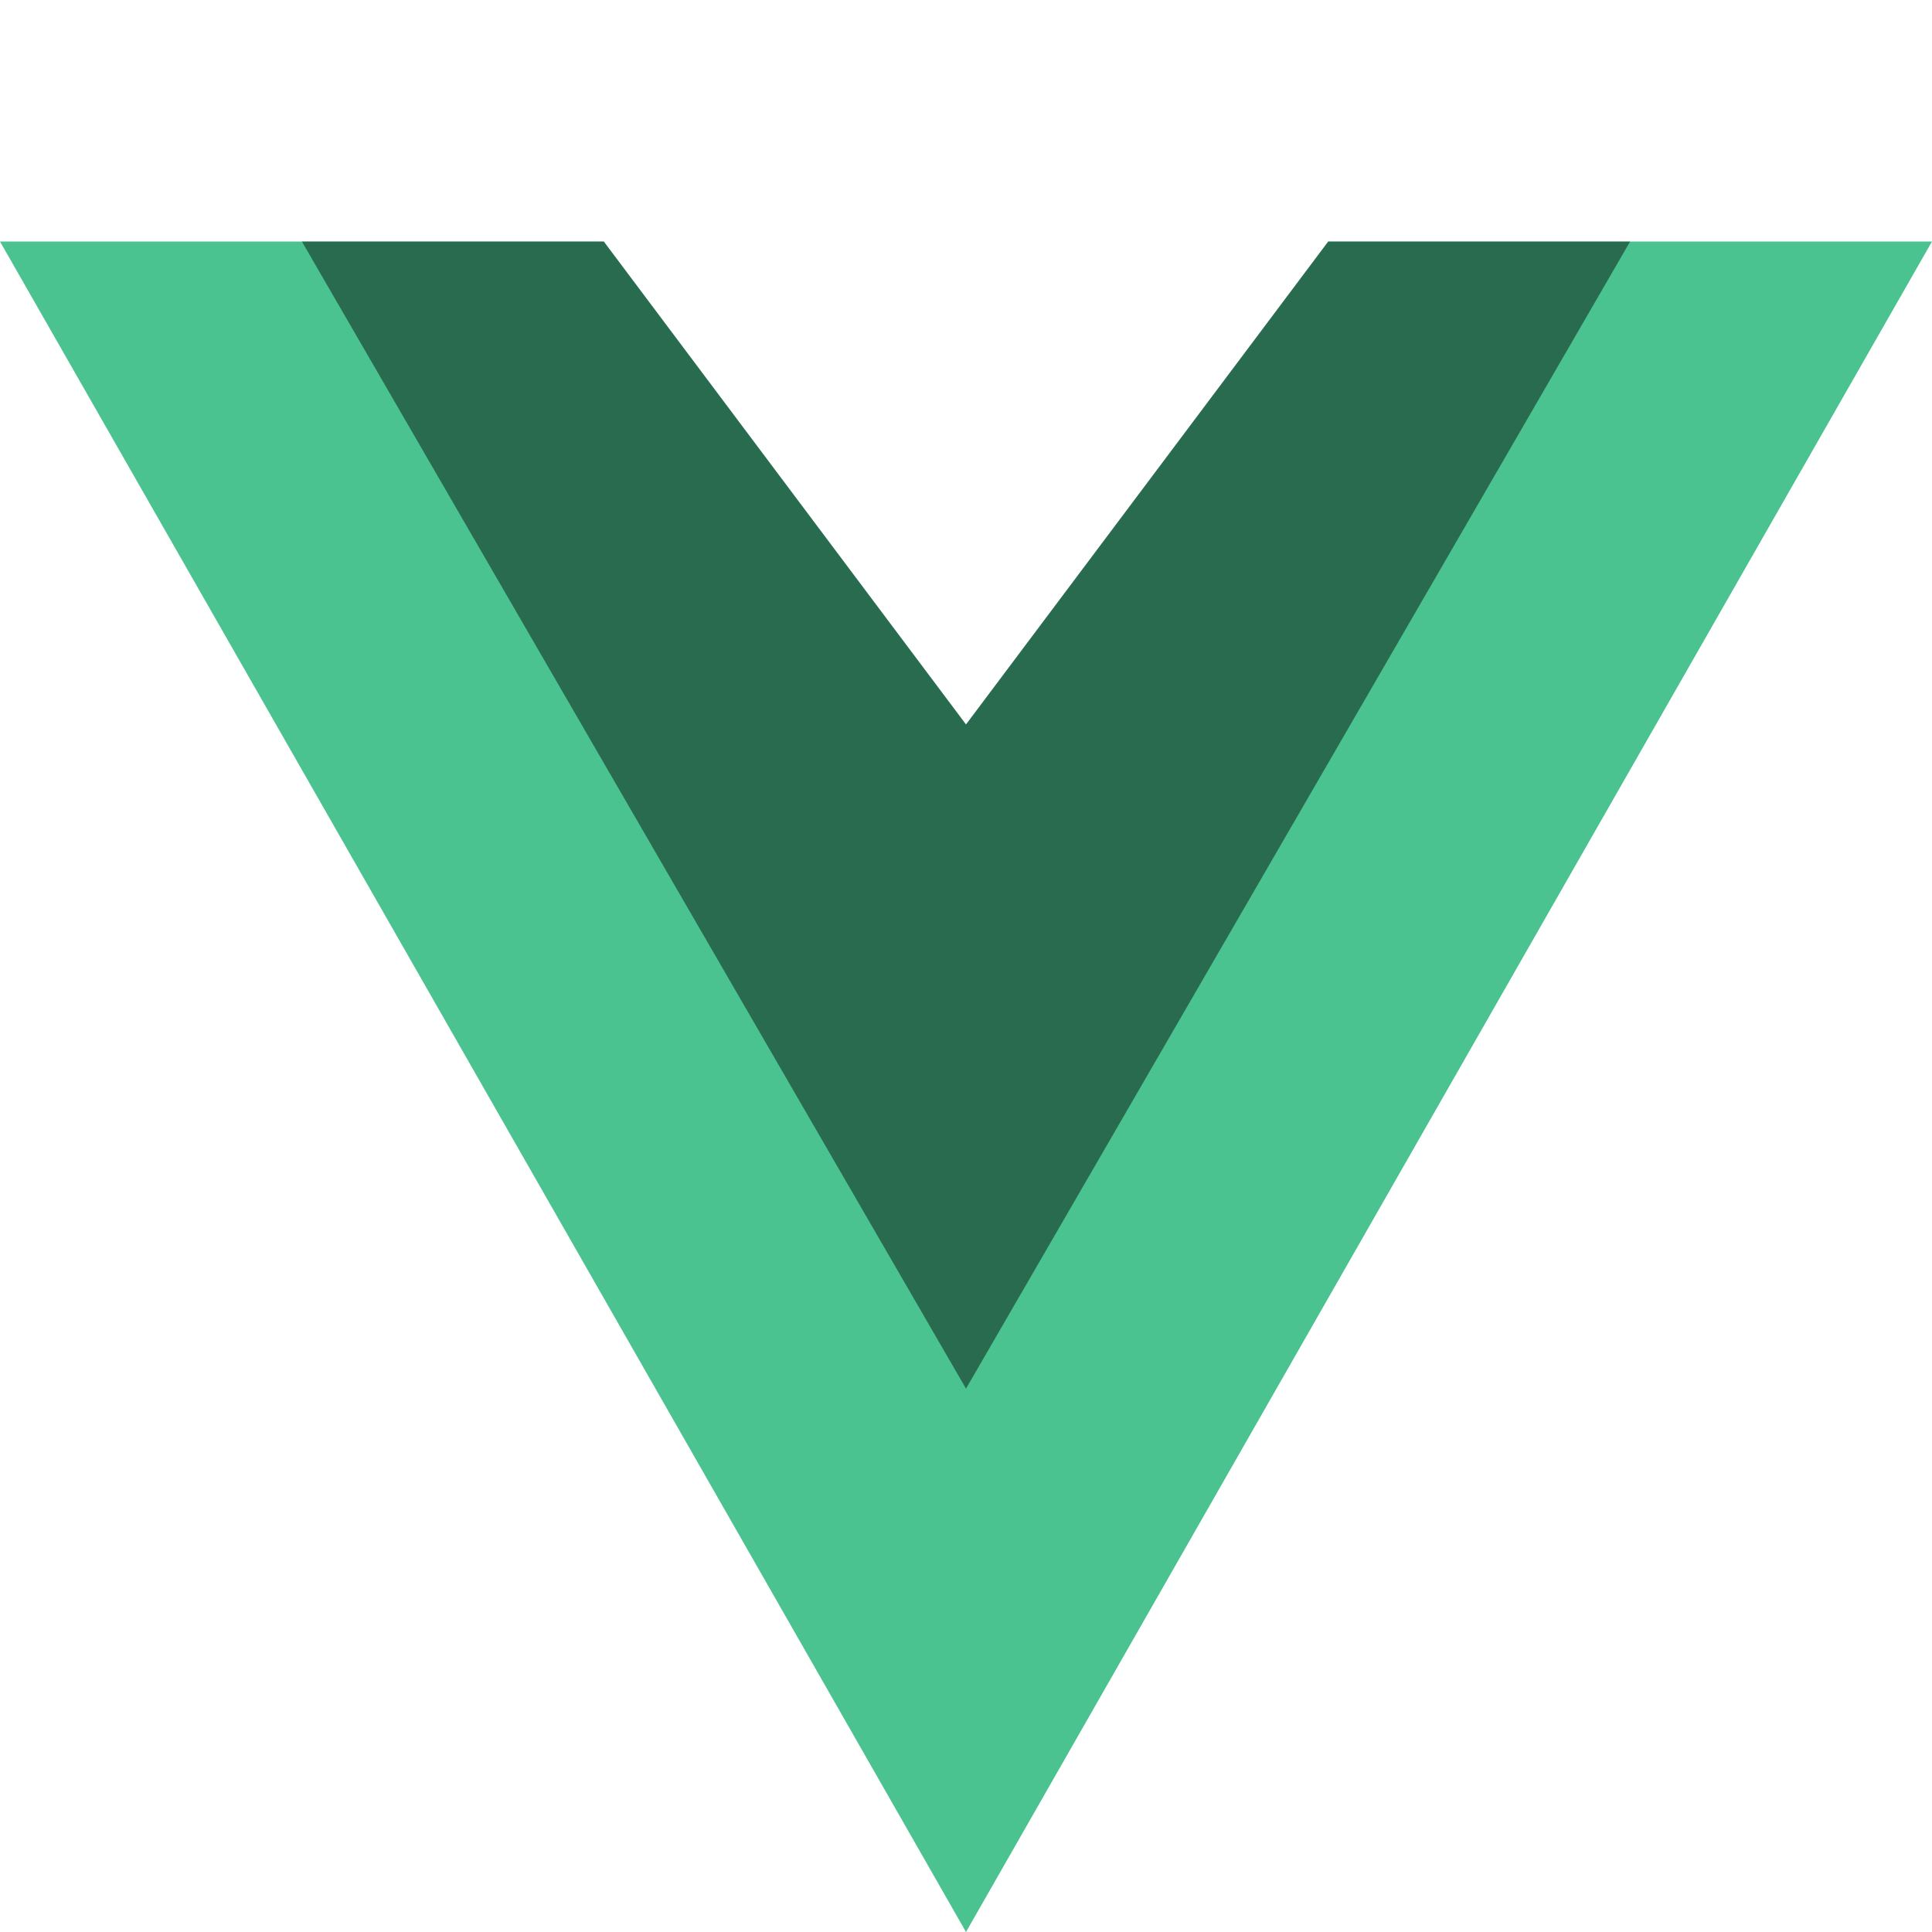
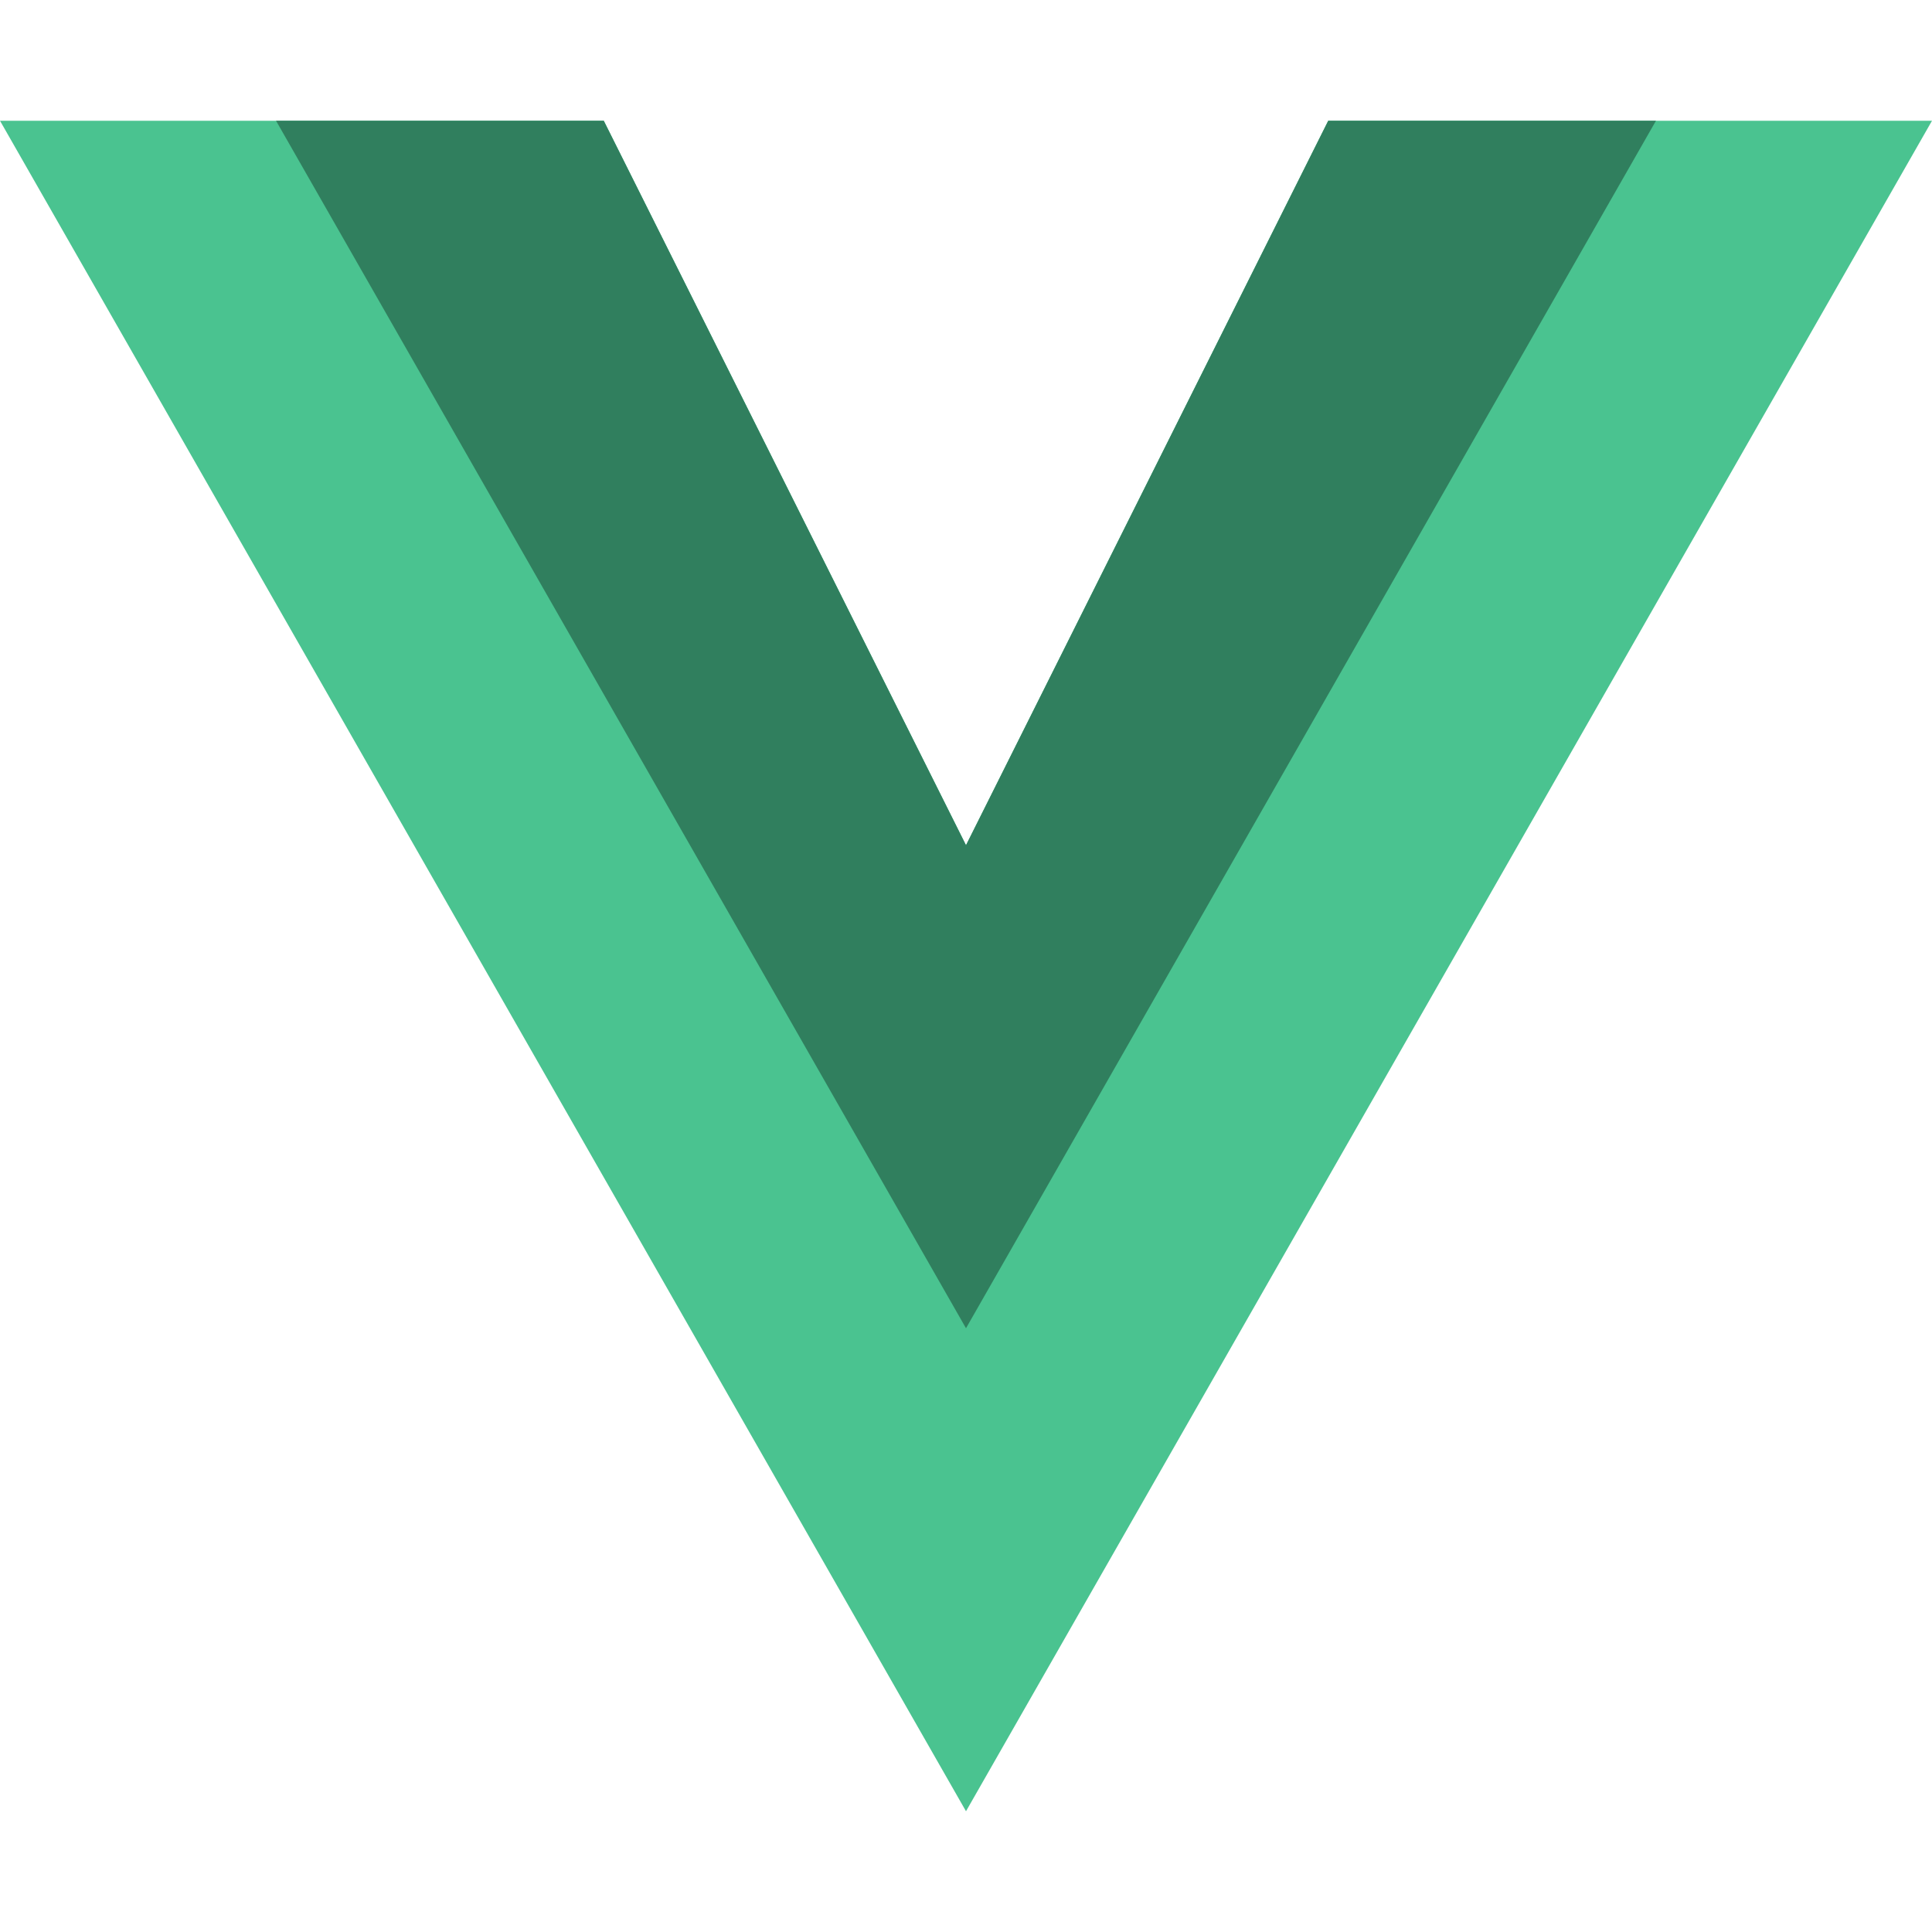
<svg xmlns="http://www.w3.org/2000/svg" width="16" height="16" viewBox="0 0 16 16" fill="none">
-   <path d="M0 2L8 16L16 2H11L8 6L5 2H0Z" fill="#4AC390" />
-   <path d="M8 11.5L2.5 2H5L8 6L11 2H13.5L8 11.5Z" fill="black" fill-opacity="0.45" />
+   <path d="M0 1L8 15L16 1H11L8 7L5 1H0Z" fill="#4AC390" />
+   <path fill-rule="evenodd" clip-rule="evenodd" d="M13.714 1H11L8 7L5 1H2.286L8 11L13.714 1Z" fill="#4AC390" />
+   <path fill-rule="evenodd" clip-rule="evenodd" d="M13.714 1H11L8 7L5 1H2.286L8 11L13.714 1Z" fill="black" fill-opacity="0.35" />
</svg>
